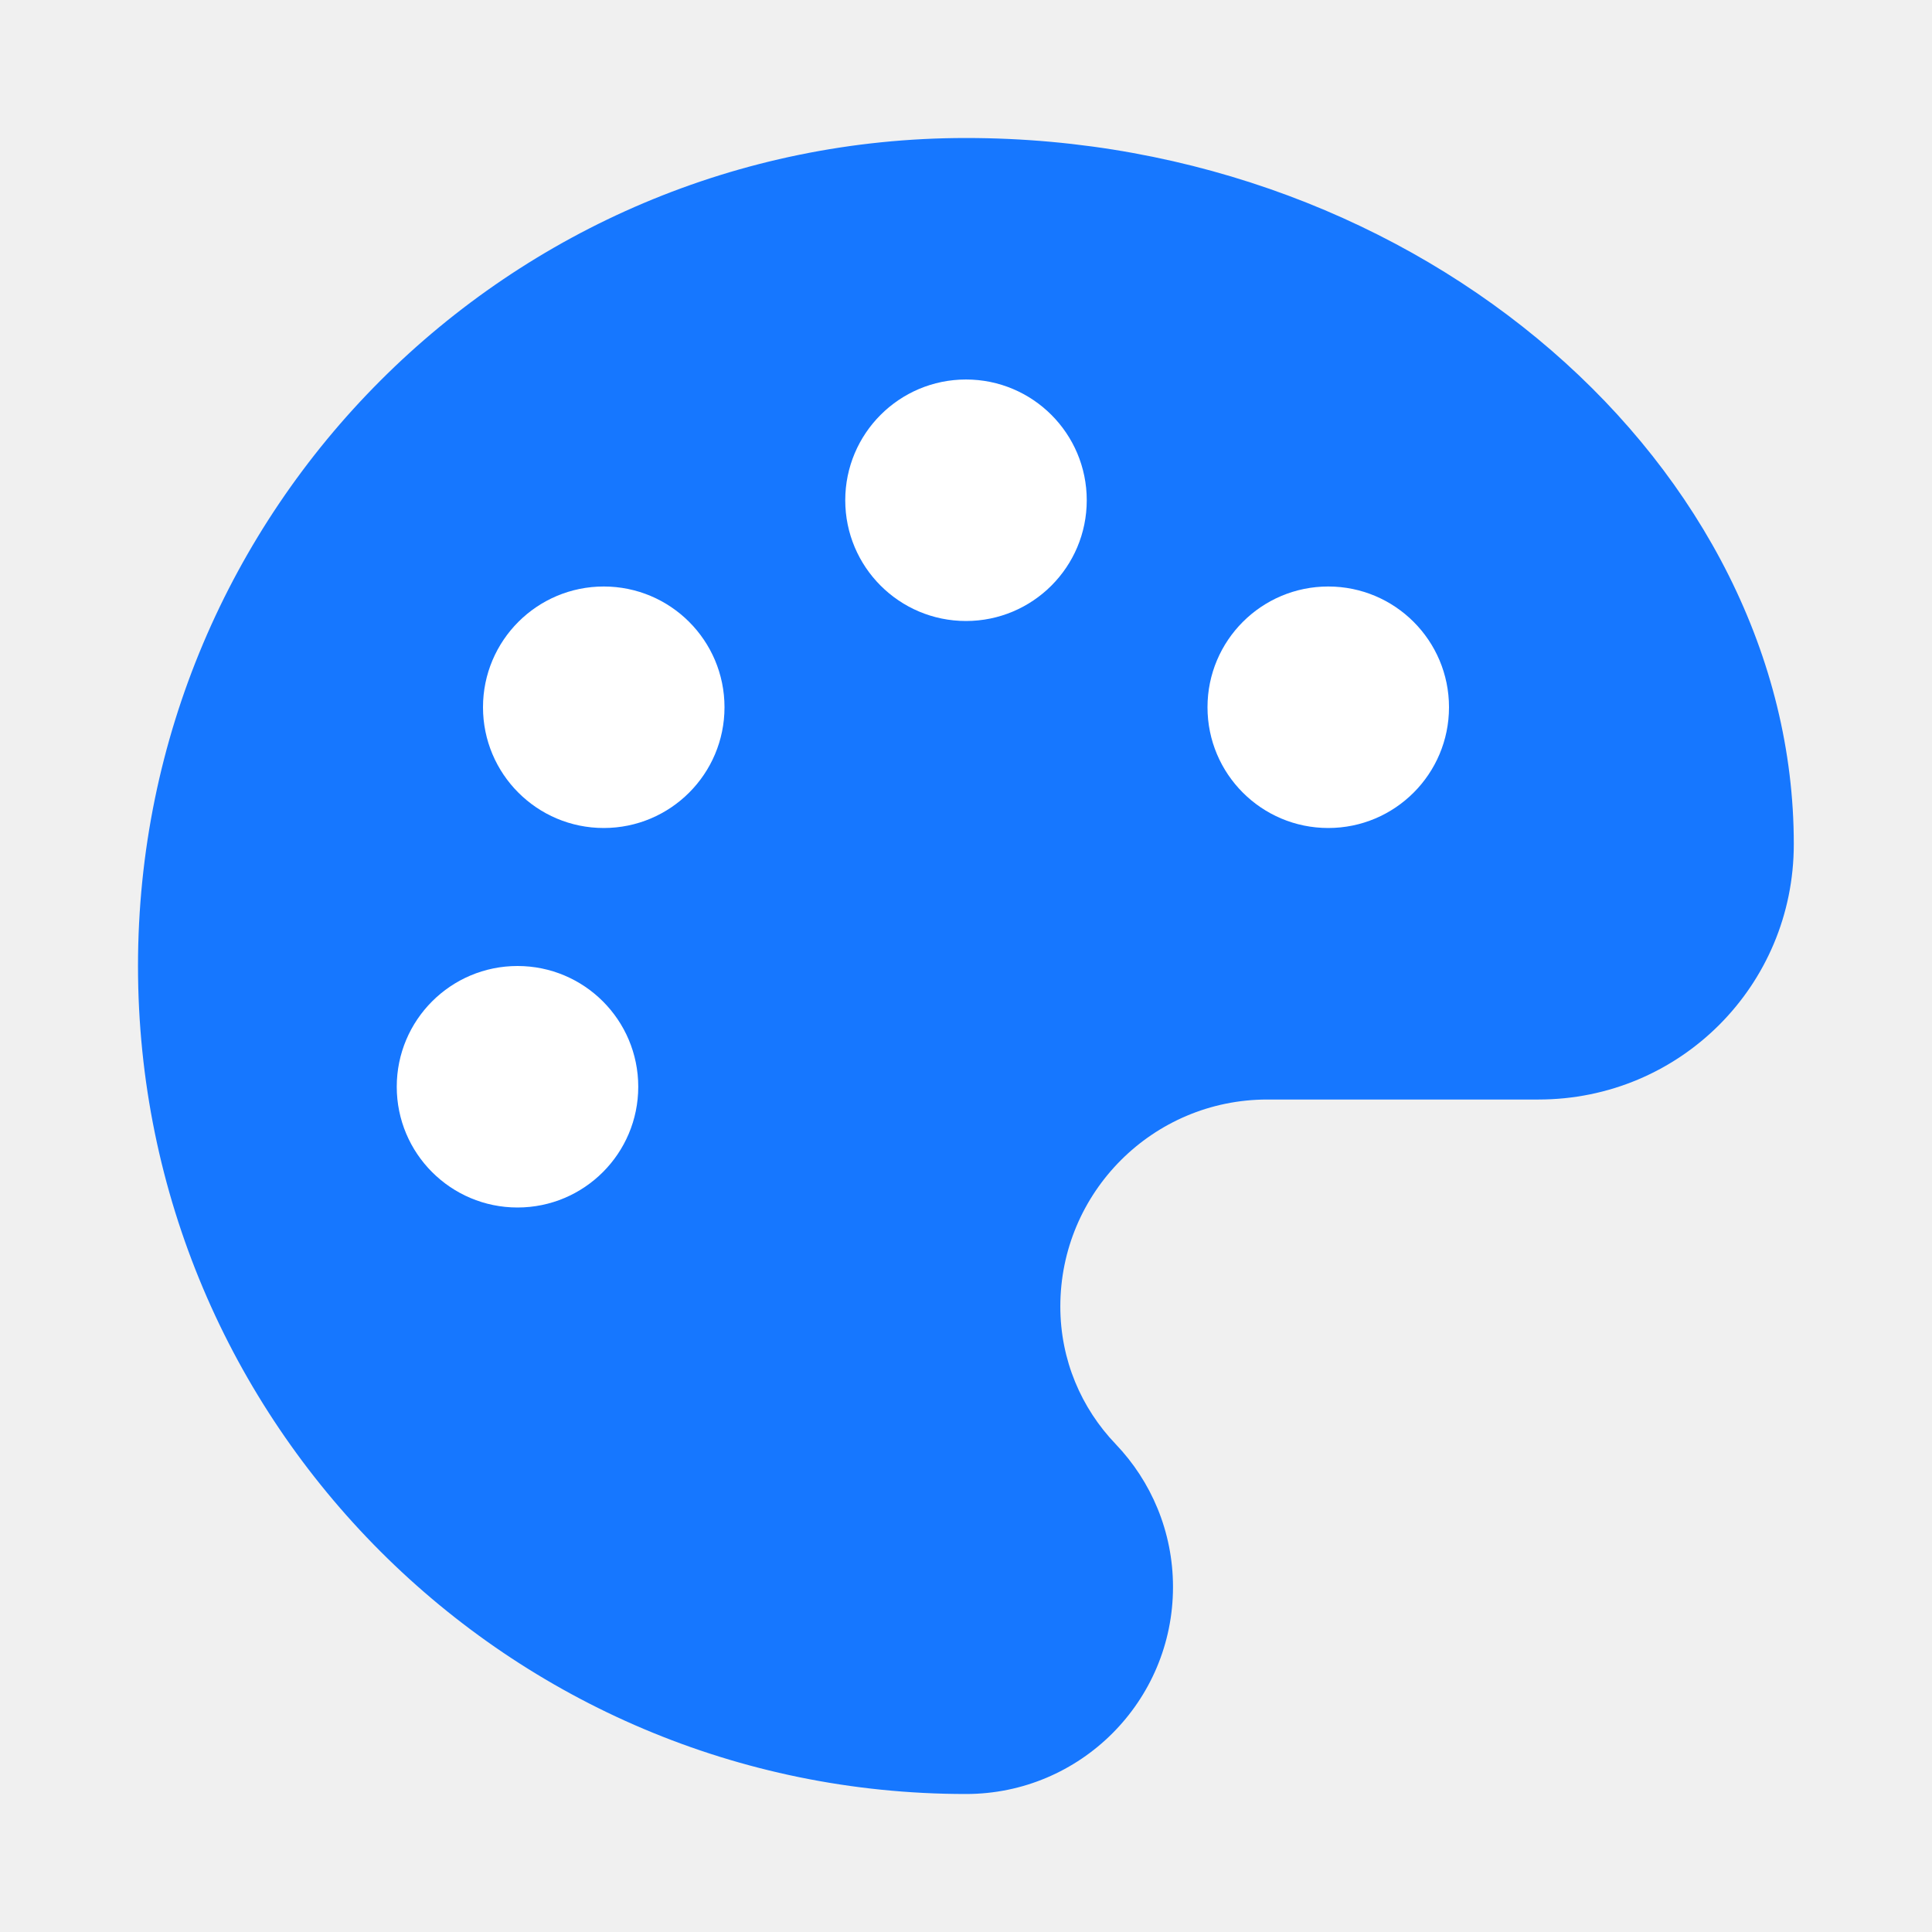
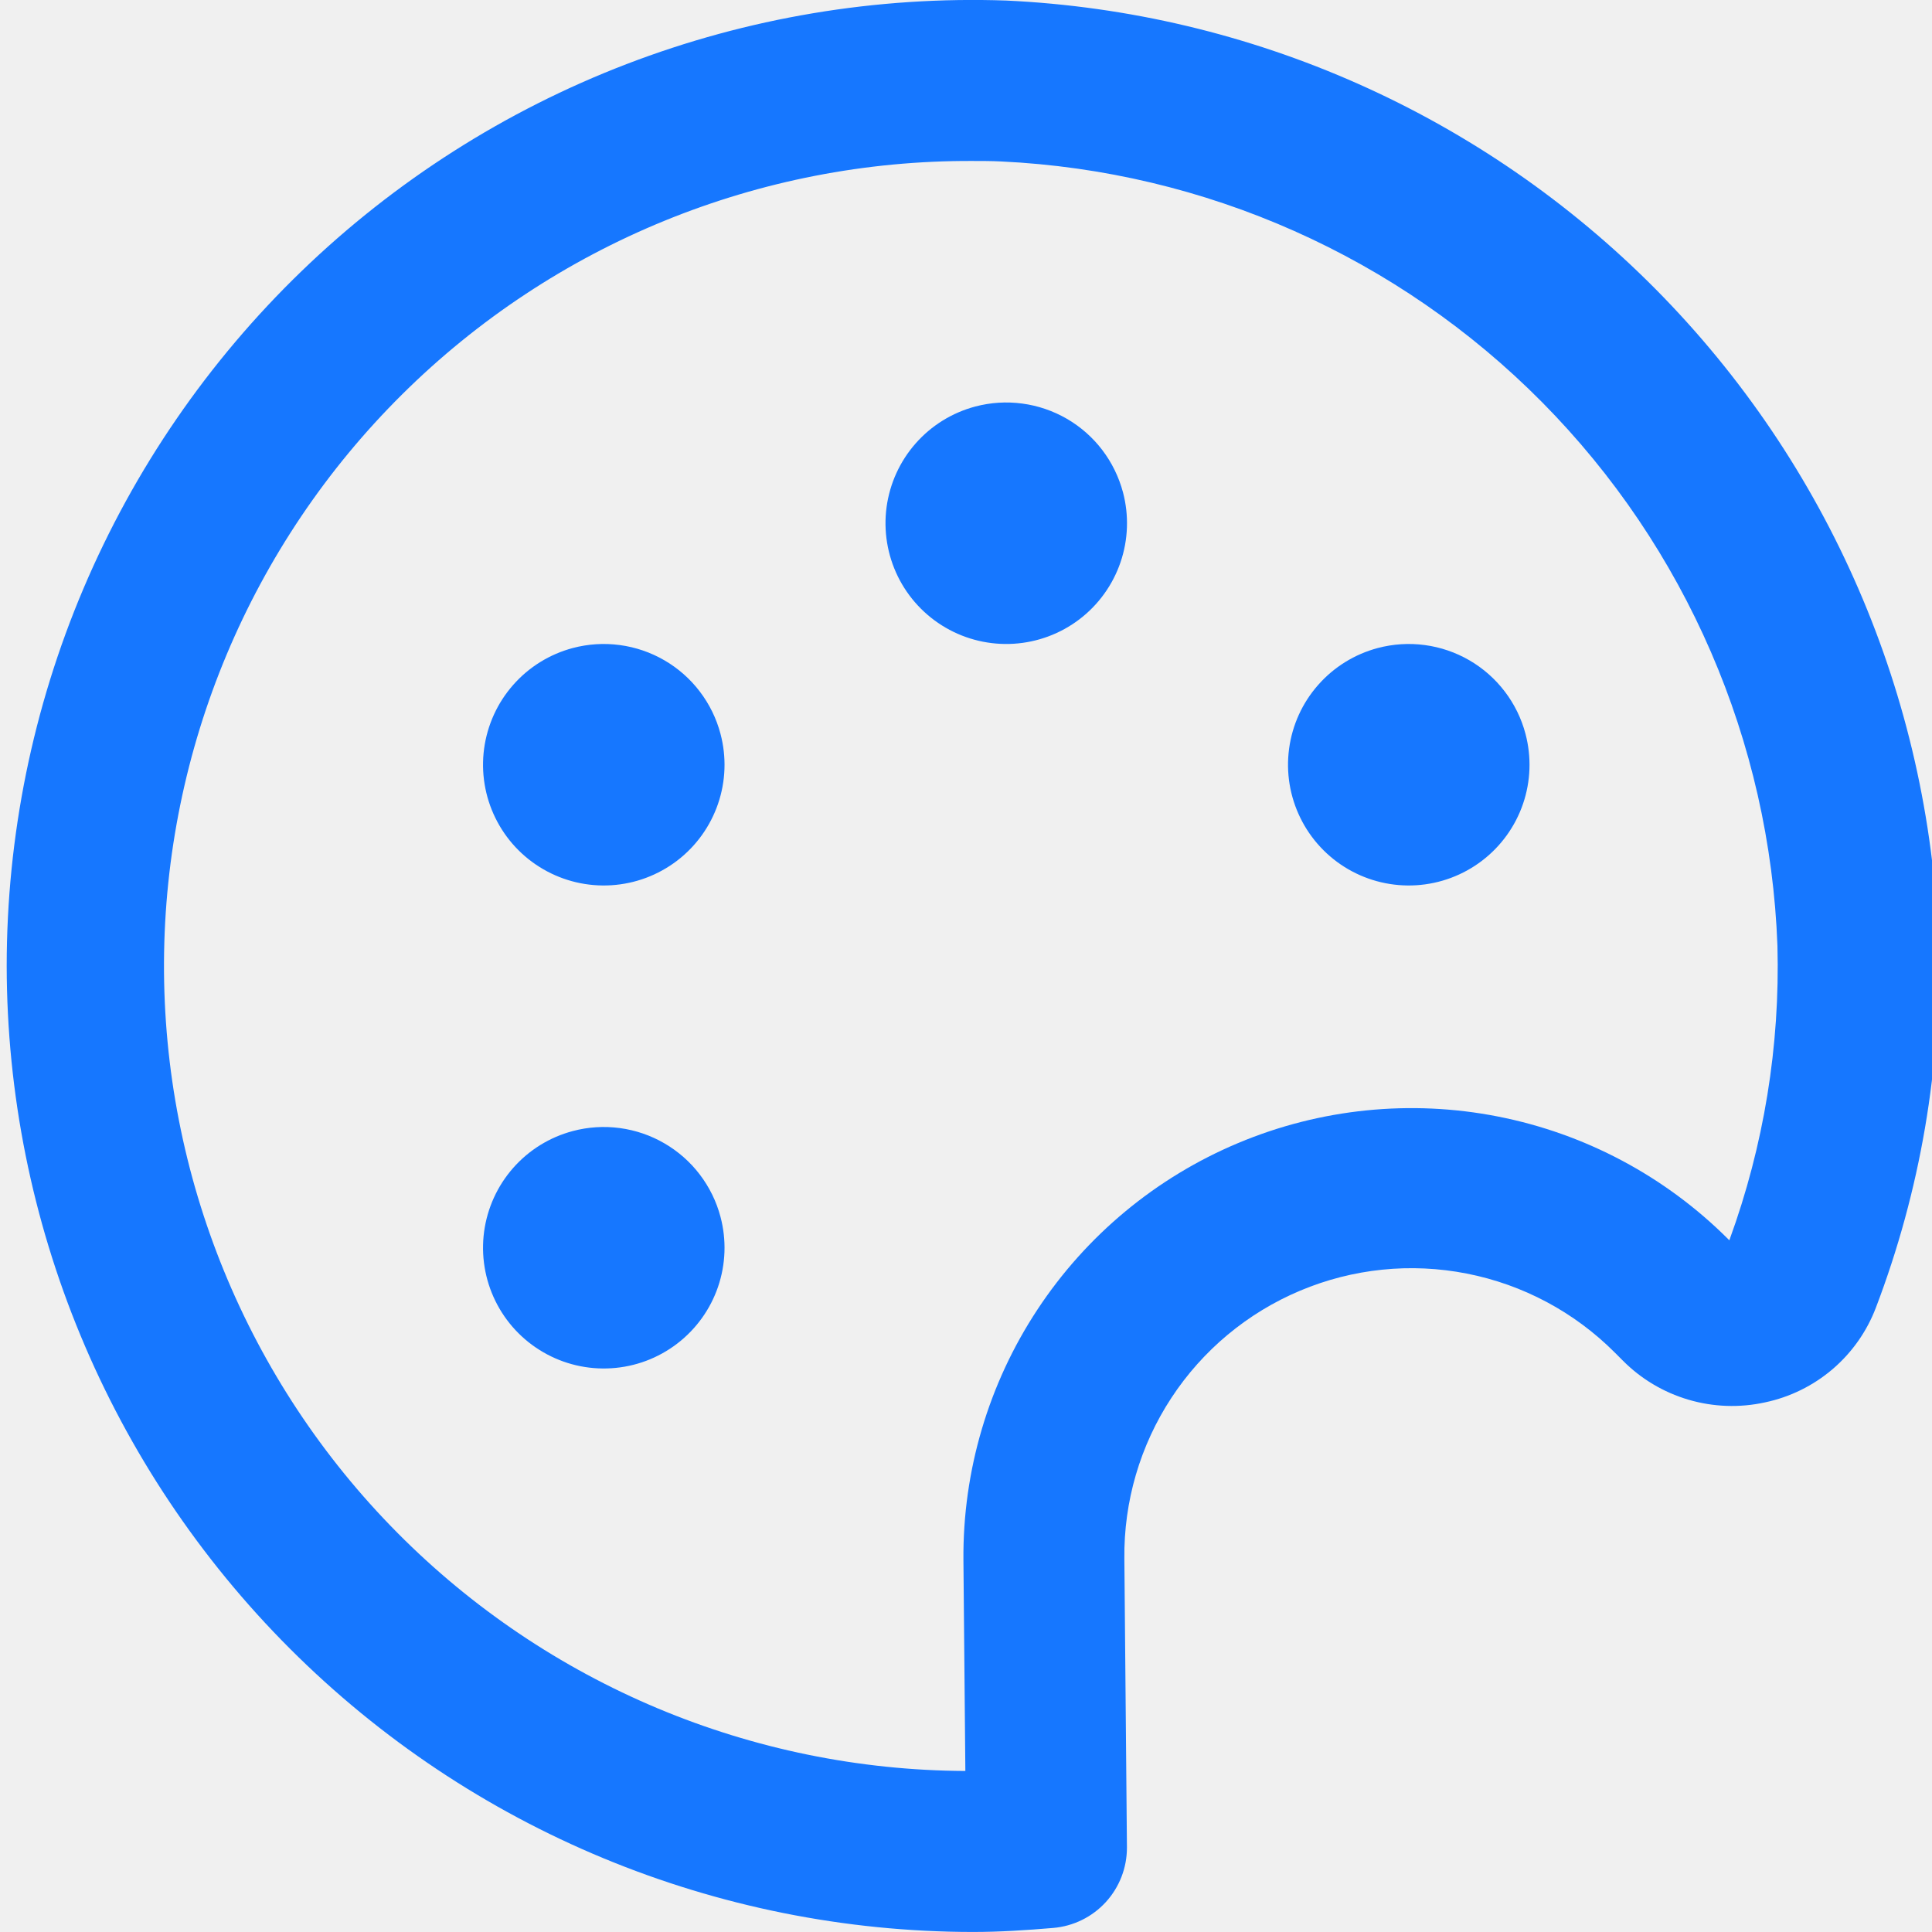
- <svg xmlns="http://www.w3.org/2000/svg" width="56" height="56" viewBox="0 0 56 56" fill="none">
-   <path d="M28 4C14.745 4 4 14.745 4 28s10.745 24 24 24c3.314 0 6-2.686 6-6 0-1.607-.634-3.066-1.66-4.14-.996-1.04-1.606-2.44-1.606-3.99 0-3.314 2.686-6 6-6h7.86c4.1 0 7.4-3.3 7.4-7.4C52 13.6 41.255 4 28 4Z" fill="#1677FF" />
-   <circle cx="17.5" cy="20.5" r="3.5" fill="#ffffff" />
-   <circle cx="28" cy="14.5" r="3.5" fill="#ffffff" />
-   <circle cx="38.5" cy="20.5" r="3.5" fill="#ffffff" />
-   <circle cx="15" cy="31.5" r="3.5" fill="#ffffff" />
+ <svg xmlns="http://www.w3.org/2000/svg" width="60" height="60" viewBox="0 0 60 60" fill="none">
+   <g clip-path="url(#clip0_156_5090)">
+     <path d="M42.788 20.125C42.071 20.316 41.427 20.714 40.937 21.271C40.446 21.827 40.132 22.517 40.034 23.252C39.935 23.987 40.057 24.735 40.384 25.401C40.71 26.067 41.227 26.621 41.868 26.993C42.51 27.365 43.247 27.539 43.987 27.492C44.727 27.445 45.437 27.18 46.026 26.73C46.616 26.28 47.059 25.665 47.299 24.963C47.539 24.262 47.565 23.505 47.375 22.788C47.249 22.312 47.03 21.865 46.731 21.474C46.432 21.082 46.059 20.753 45.633 20.506C45.207 20.259 44.736 20.098 44.248 20.033C43.76 19.967 43.264 19.999 42.788 20.125Z" fill="#1677FF" />
+     <path d="M30.287 12.625C29.57 12.816 28.926 13.214 28.436 13.771C27.946 14.327 27.632 15.017 27.533 15.752C27.435 16.487 27.557 17.235 27.883 17.901C28.21 18.567 28.726 19.121 29.368 19.493C30.009 19.865 30.747 20.039 31.487 19.992C32.227 19.945 32.937 19.68 33.526 19.23C34.115 18.78 34.558 18.165 34.798 17.463C35.038 16.762 35.065 16.005 34.875 15.288C34.748 14.812 34.529 14.365 34.231 13.974C33.932 13.582 33.559 13.253 33.133 13.006C32.706 12.759 32.236 12.598 31.748 12.533C31.259 12.467 30.763 12.499 30.287 12.625Z" fill="#1677FF" />
+     <path d="M17.788 20.125C17.071 20.316 16.427 20.714 15.937 21.271C15.447 21.827 15.133 22.517 15.034 23.252C14.936 23.987 15.057 24.735 15.384 25.401C15.71 26.067 16.227 26.621 16.869 26.993C17.51 27.365 18.247 27.539 18.988 27.492C19.728 27.445 20.437 27.18 21.027 26.73C21.616 26.28 22.059 25.665 22.299 24.963C22.539 24.262 22.566 23.505 22.375 22.788C22.249 22.312 22.03 21.865 21.731 21.474C21.433 21.082 21.059 20.753 20.633 20.506C20.207 20.259 19.737 20.098 19.249 20.033C18.76 19.967 18.264 19.999 17.788 20.125Z" fill="#1677FF" />
+     <path d="M17.788 35.126C17.071 35.316 16.427 35.715 15.937 36.271C15.447 36.828 15.133 37.517 15.034 38.252C14.936 38.987 15.057 39.735 15.384 40.401C15.71 41.067 16.227 41.621 16.869 41.993C17.51 42.366 18.247 42.539 18.988 42.492C19.728 42.446 20.437 42.181 21.027 41.73C21.616 41.28 22.059 40.666 22.299 39.964C22.539 39.262 22.566 38.505 22.375 37.788C22.249 37.312 22.03 36.866 21.731 36.474C21.433 36.083 21.059 35.754 20.633 35.507C20.207 35.259 19.737 35.099 19.249 35.033C18.76 34.968 18.264 34.999 17.788 35.126Z" fill="#1677FF" />
+     <path d="M31.25 0.017C27.225 -0.123 23.213 0.549 19.454 1.992C15.694 3.436 12.263 5.622 9.366 8.42C6.469 11.218 4.166 14.571 2.592 18.278C1.019 21.985 0.208 25.972 0.208 29.999C0.217 37.953 3.381 45.578 9.005 51.202C14.629 56.826 22.254 59.99 30.208 59.999C31.053 59.999 31.883 59.944 32.708 59.874C33.334 59.821 33.917 59.535 34.341 59.072C34.766 58.608 35 58.002 34.998 57.374L34.918 48.404C34.898 46.632 35.406 44.893 36.379 43.411C37.351 41.929 38.743 40.77 40.377 40.083C42.011 39.395 43.813 39.21 45.552 39.552C47.292 39.893 48.89 40.745 50.143 41.999L50.393 42.249C50.96 42.822 51.663 43.241 52.437 43.469C53.21 43.697 54.028 43.725 54.815 43.552C55.59 43.389 56.311 43.034 56.913 42.52C57.514 42.006 57.977 41.349 58.258 40.609C59.638 36.985 60.298 33.126 60.2 29.249C59.919 21.634 56.787 14.403 51.425 8.988C46.063 3.574 38.862 0.372 31.25 0.017ZM53.705 38.517L53.67 38.482C51.716 36.531 49.226 35.205 46.516 34.674C43.807 34.142 41 34.429 38.454 35.497C35.907 36.565 33.736 38.366 32.217 40.672C30.697 42.977 29.898 45.683 29.92 48.444L29.98 54.999C23.35 54.969 17.003 52.307 12.336 47.597C7.668 42.888 5.063 36.517 5.093 29.887C5.123 23.256 7.785 16.909 12.495 12.242C17.204 7.575 23.575 4.969 30.205 4.999C30.498 4.999 30.793 4.999 31.088 5.014C37.429 5.312 43.427 7.981 47.892 12.492C52.358 17.004 54.967 23.028 55.2 29.372C55.283 32.481 54.778 35.577 53.713 38.499L53.705 38.517Z" fill="#1677FF" />
+   </g>
+   <defs>
+     <clipPath id="clip0_156_5090">
+       <rect width="60" height="60" fill="white" />
+     </clipPath>
+   </defs>
</svg>
